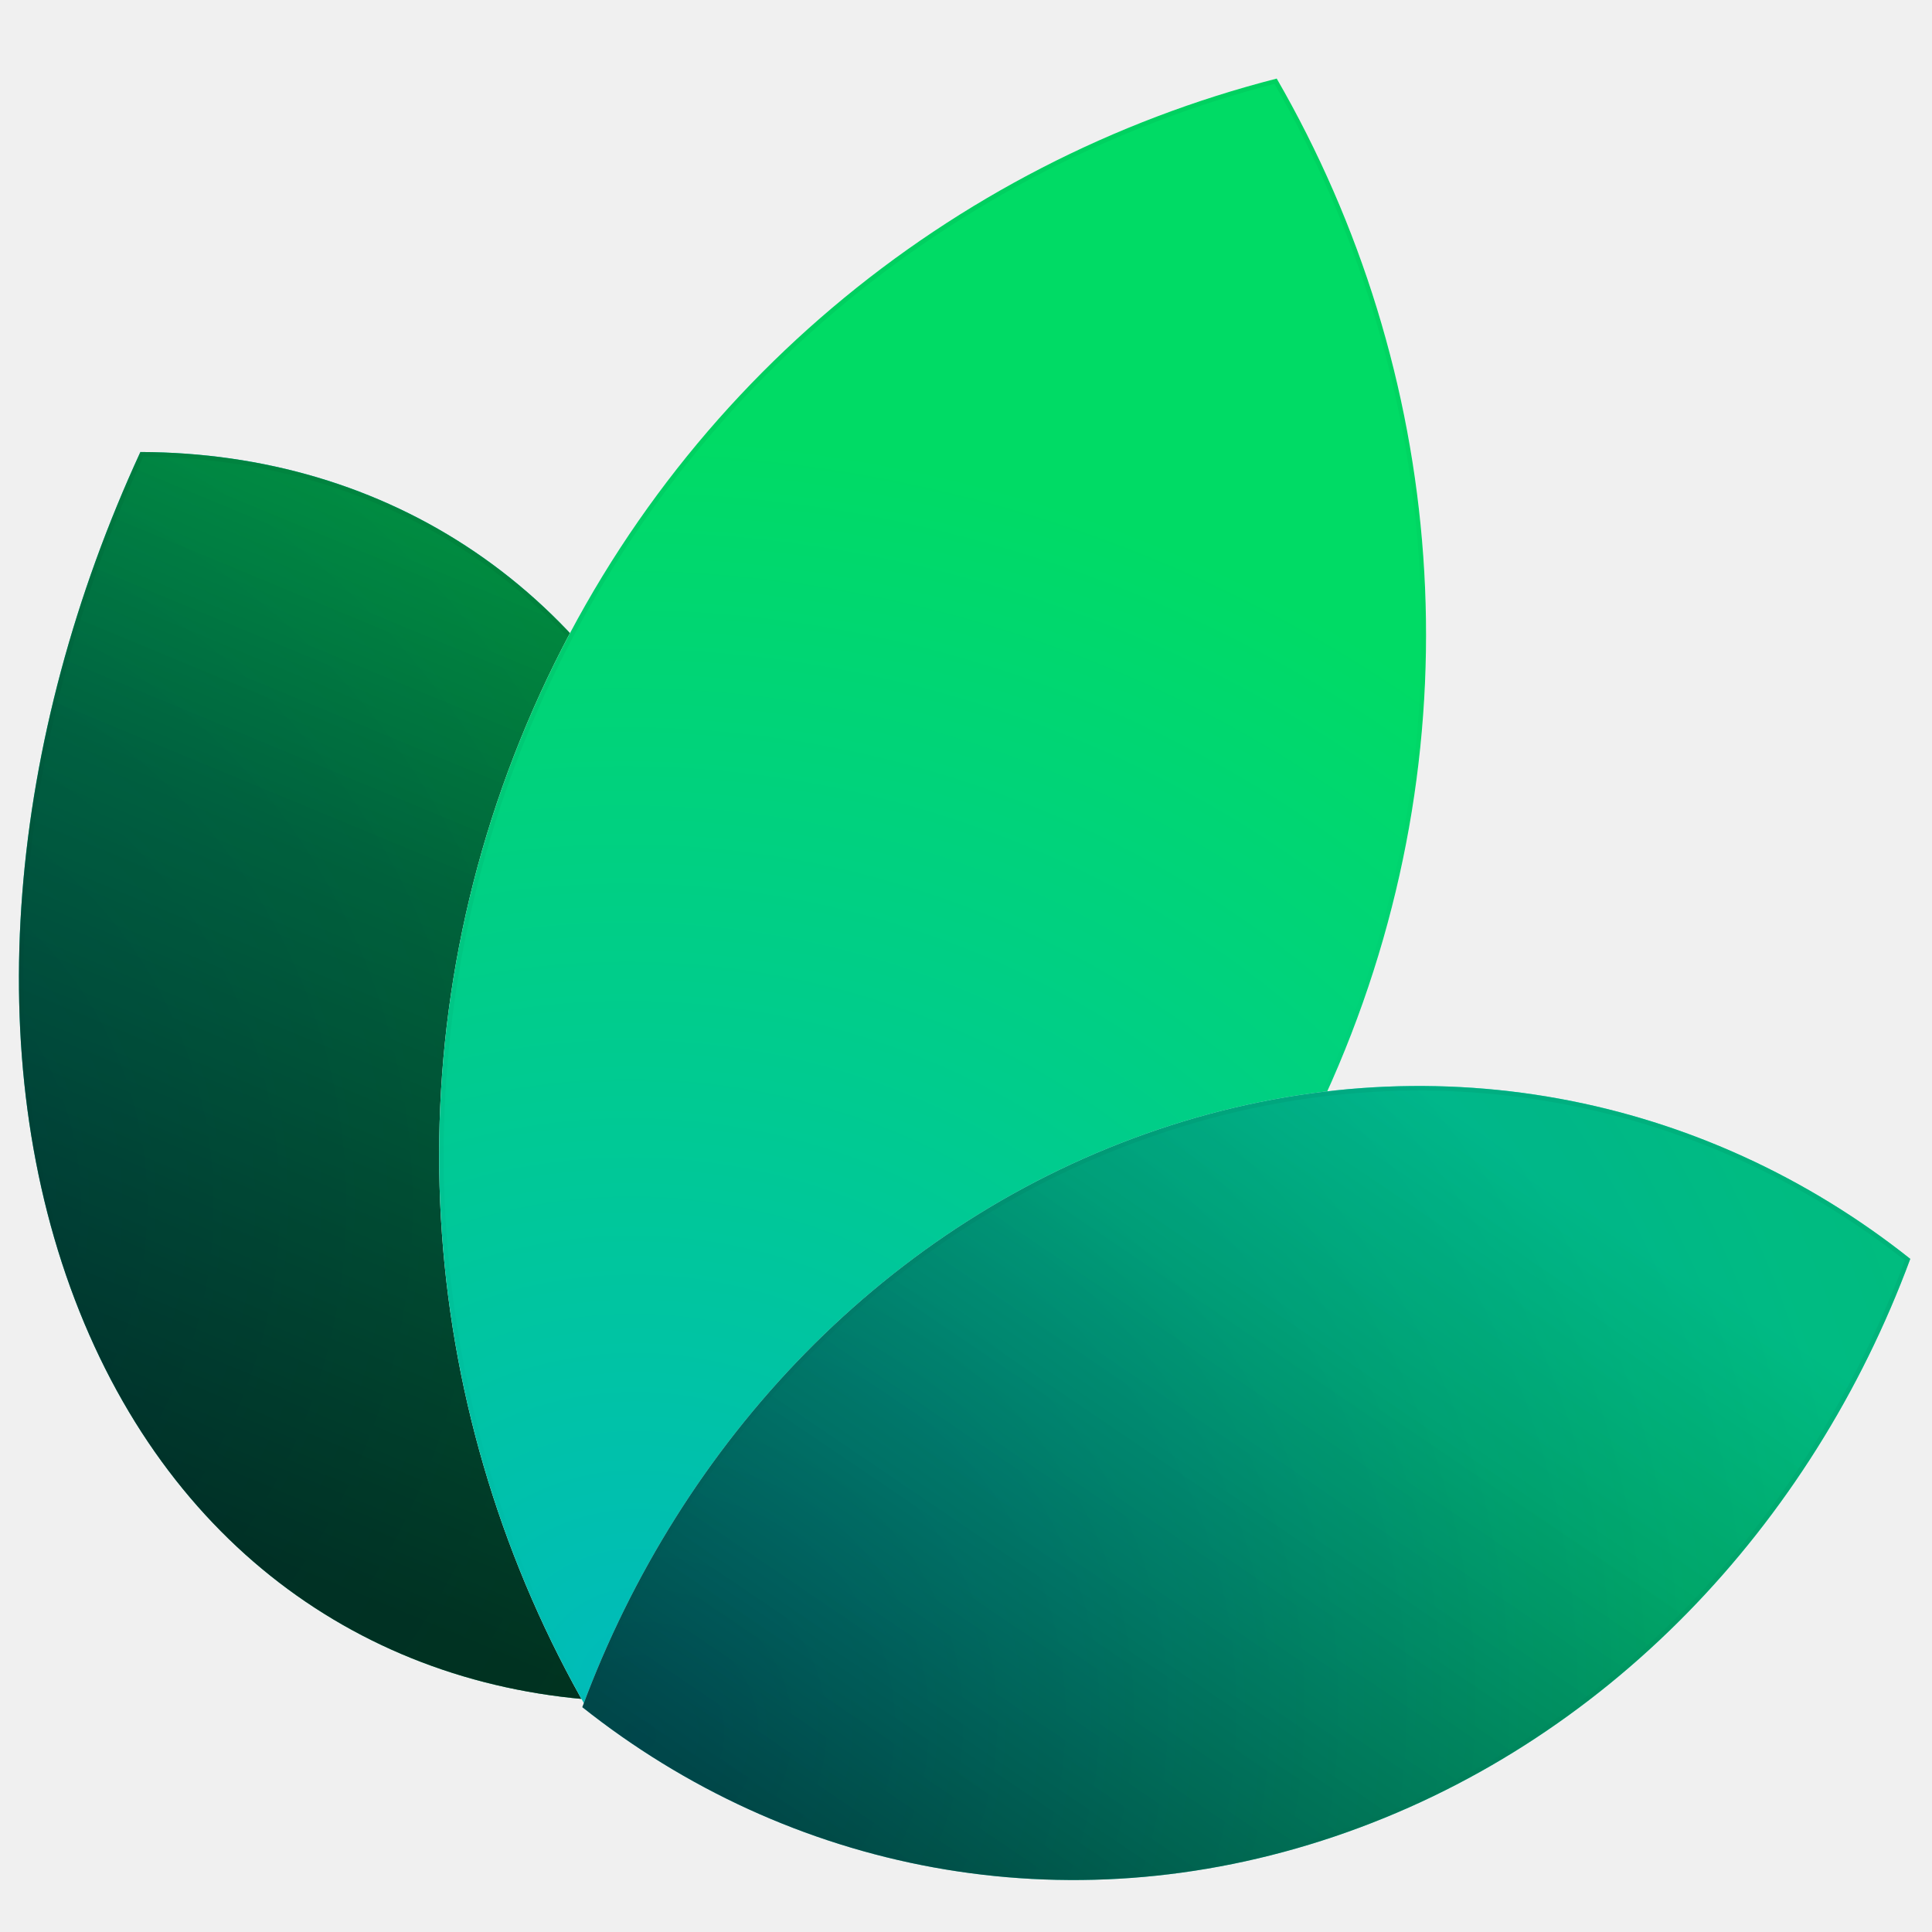
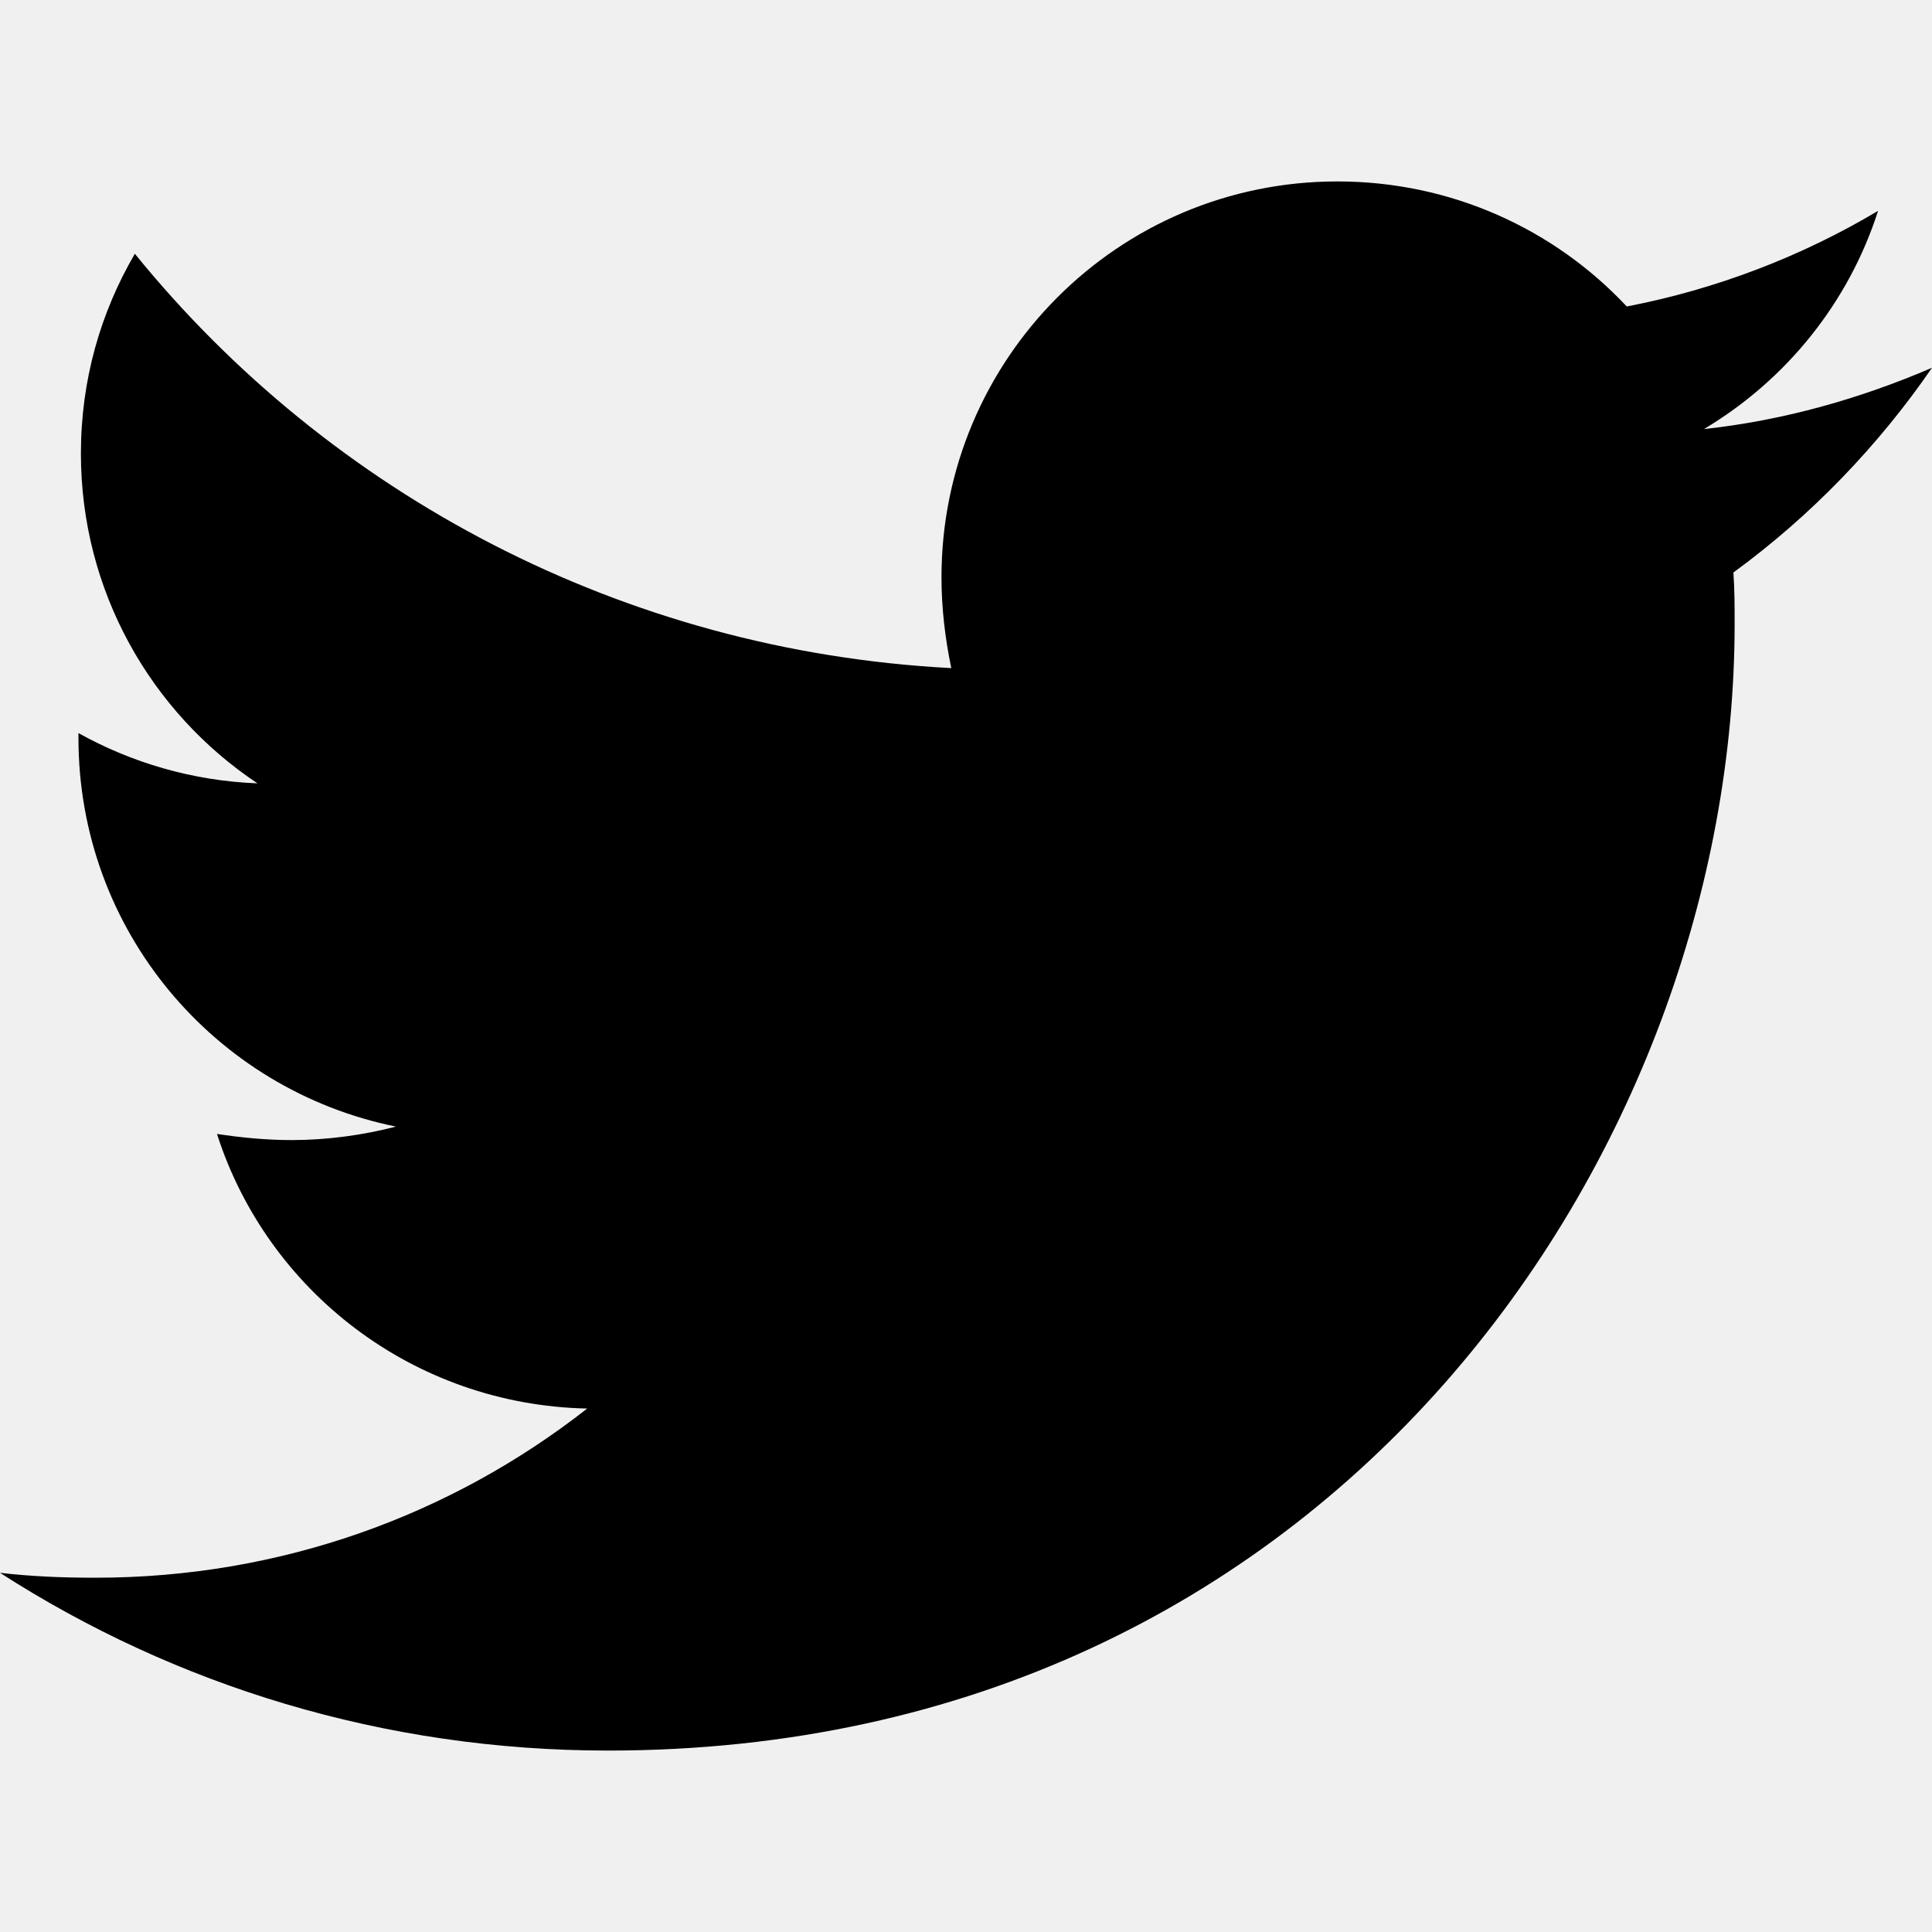
- <svg xmlns="http://www.w3.org/2000/svg" width="24" height="24" viewBox="0 0 24 24" fill="none">
-   <path d="M7.953 21.139C4.896 21.13 2.255 19.458 0.987 16.29C-0.28 13.121 0.109 9.163 1.744 5.615C4.801 5.624 7.442 7.296 8.71 10.465C9.977 13.633 9.588 17.591 7.953 21.139Z" fill="white" />
-   <path d="M7.953 21.139C4.896 21.13 2.255 19.458 0.987 16.29C-0.28 13.121 0.109 9.163 1.744 5.615C4.801 5.624 7.442 7.296 8.71 10.465C9.977 13.633 9.588 17.591 7.953 21.139Z" fill="url(#paint0_radial_101_2703)" />
-   <path d="M7.953 21.139C4.896 21.13 2.255 19.458 0.987 16.29C-0.28 13.121 0.109 9.163 1.744 5.615C4.801 5.624 7.442 7.296 8.71 10.465C9.977 13.633 9.588 17.591 7.953 21.139Z" fill="black" fill-opacity="0.5" style="mix-blend-mode:hard-light" />
-   <path d="M7.953 21.139C4.896 21.13 2.255 19.458 0.987 16.29C-0.28 13.121 0.109 9.163 1.744 5.615C4.801 5.624 7.442 7.296 8.71 10.465C9.977 13.633 9.588 17.591 7.953 21.139Z" fill="url(#paint1_linear_101_2703)" fill-opacity="0.5" style="mix-blend-mode:hard-light" />
-   <path d="M8.684 10.476C9.945 13.63 9.561 17.572 7.935 21.111C4.897 21.096 2.274 19.431 1.013 16.279C-0.248 13.124 0.136 9.182 1.762 5.643C4.8 5.659 7.423 7.324 8.684 10.476Z" stroke="url(#paint2_linear_101_2703)" stroke-opacity="0.05" stroke-width="0.056" />
-   <path d="M7.31 21.257C11.354 20.221 14.884 17.375 16.628 13.236C18.373 9.097 17.945 4.587 15.86 0.976C11.816 2.012 8.287 4.858 6.542 8.998C4.797 13.137 5.225 17.646 7.31 21.257Z" fill="white" />
-   <path d="M7.31 21.257C11.354 20.221 14.884 17.375 16.628 13.236C18.373 9.097 17.945 4.587 15.86 0.976C11.816 2.012 8.287 4.858 6.542 8.998C4.797 13.137 5.225 17.646 7.31 21.257Z" fill="url(#paint3_radial_101_2703)" />
-   <path d="M16.603 13.225C14.864 17.349 11.351 20.187 7.324 21.225C5.253 17.624 4.829 13.132 6.568 9.009C8.306 4.885 11.819 2.047 15.846 1.009C17.918 4.61 18.341 9.101 16.603 13.225Z" stroke="url(#paint4_linear_101_2703)" stroke-opacity="0.05" stroke-width="0.056" />
-   <path d="M7.234 21.207C9.789 23.237 13.21 23.951 16.577 22.814C19.944 21.677 22.506 18.945 23.73 15.638C21.175 13.608 17.754 12.894 14.387 14.031C11.02 15.168 8.458 17.901 7.234 21.207Z" fill="white" />
-   <path d="M7.234 21.207C9.789 23.237 13.21 23.951 16.577 22.814C19.944 21.677 22.506 18.945 23.73 15.638C21.175 13.608 17.754 12.894 14.387 14.031C11.02 15.168 8.458 17.901 7.234 21.207Z" fill="url(#paint5_radial_101_2703)" />
-   <path d="M7.234 21.207C9.789 23.237 13.21 23.951 16.577 22.814C19.944 21.677 22.506 18.945 23.73 15.638C21.175 13.608 17.754 12.894 14.387 14.031C11.02 15.168 8.458 17.901 7.234 21.207Z" fill="black" fill-opacity="0.2" style="mix-blend-mode:hard-light" />
-   <path d="M7.234 21.207C9.789 23.237 13.21 23.951 16.577 22.814C19.944 21.677 22.506 18.945 23.73 15.638C21.175 13.608 17.754 12.894 14.387 14.031C11.02 15.168 8.458 17.901 7.234 21.207Z" fill="url(#paint6_linear_101_2703)" fill-opacity="0.5" style="mix-blend-mode:hard-light" />
-   <path d="M16.568 22.787C13.218 23.918 9.814 23.212 7.267 21.198C8.492 17.907 11.044 15.189 14.396 14.058C17.747 12.927 21.15 13.633 23.697 15.648C22.472 18.938 19.92 21.656 16.568 22.787Z" stroke="url(#paint7_linear_101_2703)" stroke-opacity="0.05" stroke-width="0.056" />
-   <defs>
-     <radialGradient id="paint0_radial_101_2703" cx="0" cy="0" r="1" gradientUnits="userSpaceOnUse" gradientTransform="translate(-3.00503 15.023) rotate(-10.029) scale(17.9572 17.784)">
-       <stop stop-color="#00B0BB" />
-       <stop offset="1" stop-color="#00DB65" />
-     </radialGradient>
-     <linearGradient id="paint1_linear_101_2703" x1="7.39" y1="4.813" x2="1.63" y2="18.689" gradientUnits="userSpaceOnUse">
-       <stop stop-color="#18E299" />
-       <stop offset="1" />
-     </linearGradient>
-     <linearGradient id="paint2_linear_101_2703" x1="7.948" y1="8.016" x2="1.761" y2="18.746" gradientUnits="userSpaceOnUse">
-       <stop />
-       <stop offset="1" stop-opacity="0" />
-     </linearGradient>
-     <radialGradient id="paint3_radial_101_2703" cx="0" cy="0" r="1" gradientUnits="userSpaceOnUse" gradientTransform="translate(8.11404 20.8822) rotate(-75.7542) scale(21.6246 23.7772)">
-       <stop stop-color="#00BBBB" />
-       <stop offset="0.713" stop-color="#00DB65" />
-     </radialGradient>
-     <linearGradient id="paint4_linear_101_2703" x1="7.602" y1="5.871" x2="15.556" y2="16.372" gradientUnits="userSpaceOnUse">
-       <stop />
-       <stop offset="1" stop-opacity="0" />
-     </linearGradient>
-     <radialGradient id="paint5_radial_101_2703" cx="0" cy="0" r="1" gradientUnits="userSpaceOnUse" gradientTransform="translate(7.84537 21.5181) rotate(-20.3525) scale(18.5603 17.32)">
-       <stop stop-color="#00B0BB" />
-       <stop offset="1" stop-color="#00DB65" />
-     </radialGradient>
-     <linearGradient id="paint6_linear_101_2703" x1="16.808" y1="13.007" x2="10.041" y2="22.994" gradientUnits="userSpaceOnUse">
-       <stop stop-color="#00B1BC" />
-       <stop offset="1" />
-     </linearGradient>
-     <linearGradient id="paint7_linear_101_2703" x1="16.808" y1="13.007" x2="14.169" y2="23.841" gradientUnits="userSpaceOnUse">
-       <stop />
-       <stop offset="1" stop-opacity="0" />
-     </linearGradient>
-   </defs>
+ <svg xmlns="http://www.w3.org/2000/svg" viewBox="0 0 512 512" width="32" height="32">
+   <style>
+     @media (prefers-color-scheme: dark) {
+       path { fill: #ffffff; }
+     }
+     @media (prefers-color-scheme: light) {
+       path { fill: #000000; }
+     }
+   </style>
+   <path d="M459.37 151.716c.325 4.548.325 9.097.325 13.645 0 138.72-105.583 298.558-298.558 298.558-59.452 0-114.68-17.219-161.137-47.106 8.447.974 16.568 1.299 25.34 1.299 49.055 0 94.213-16.568 130.274-44.832-46.132-.975-84.792-31.188-98.112-72.772 6.498.974 12.995 1.624 19.818 1.624 9.421 0 18.843-1.3 27.614-3.573-48.081-9.747-84.143-51.98-84.143-102.985v-1.299c13.969 7.797 30.214 12.67 47.431 13.319-28.264-18.843-46.781-51.005-46.781-87.391 0-19.492 5.197-37.36 14.294-52.954 51.655 63.675 129.3 105.258 216.365 109.807-1.624-7.797-2.599-15.918-2.599-24.04 0-57.828 46.782-104.934 104.934-104.934 30.213 0 57.502 12.67 76.67 33.137 23.715-4.548 46.456-13.32 66.599-25.34-7.798 24.366-24.366 44.833-46.132 57.827 21.117-2.273 41.584-8.122 60.426-16.243-14.292 20.791-32.161 39.308-52.628 54.253z" />
</svg>
